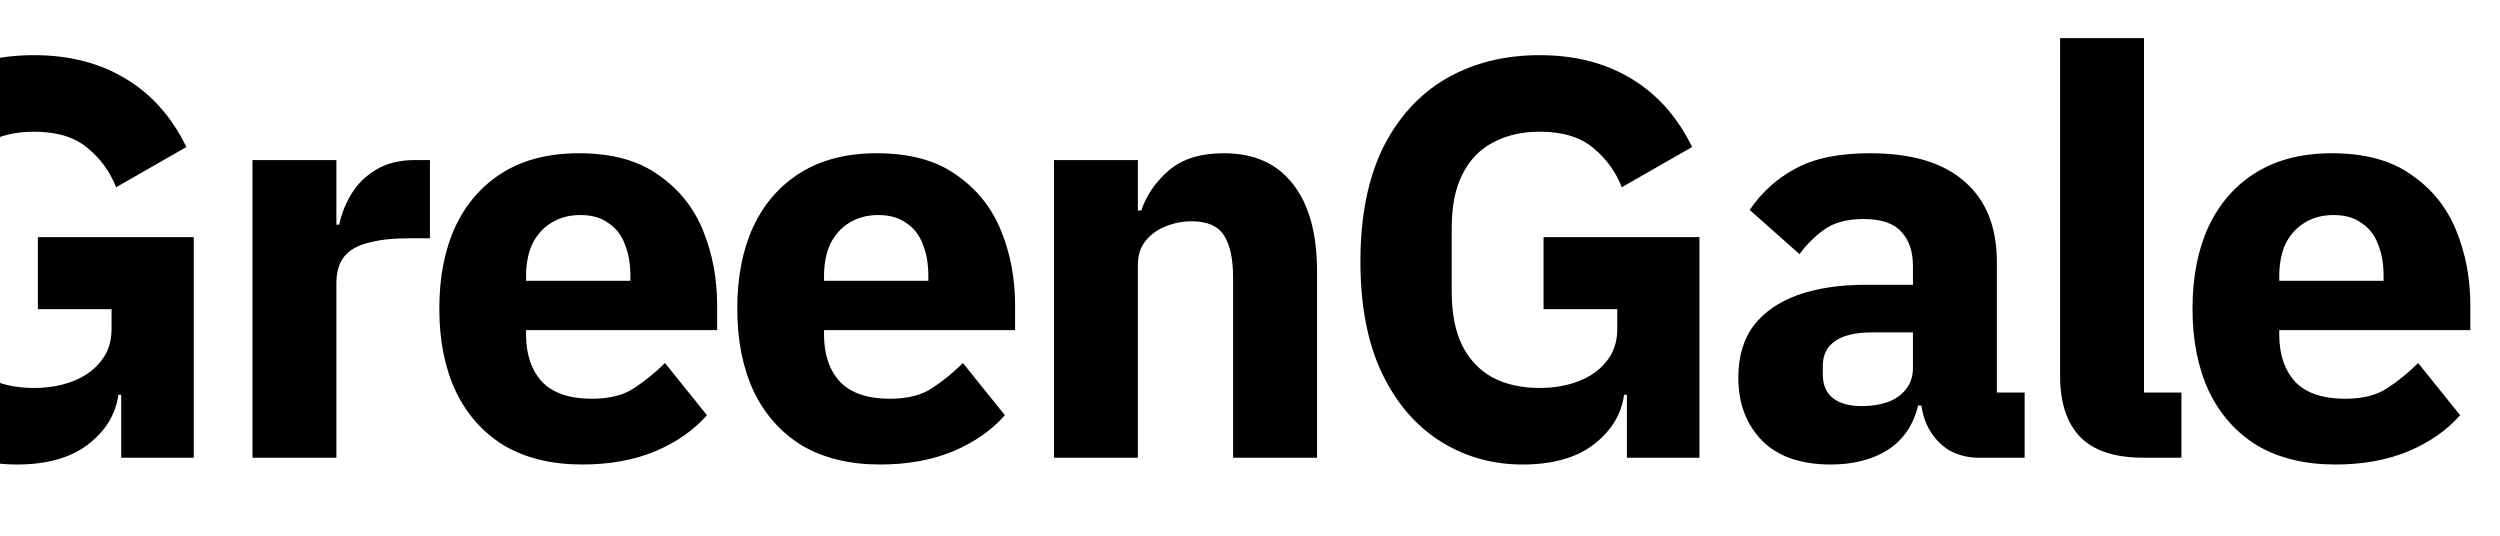
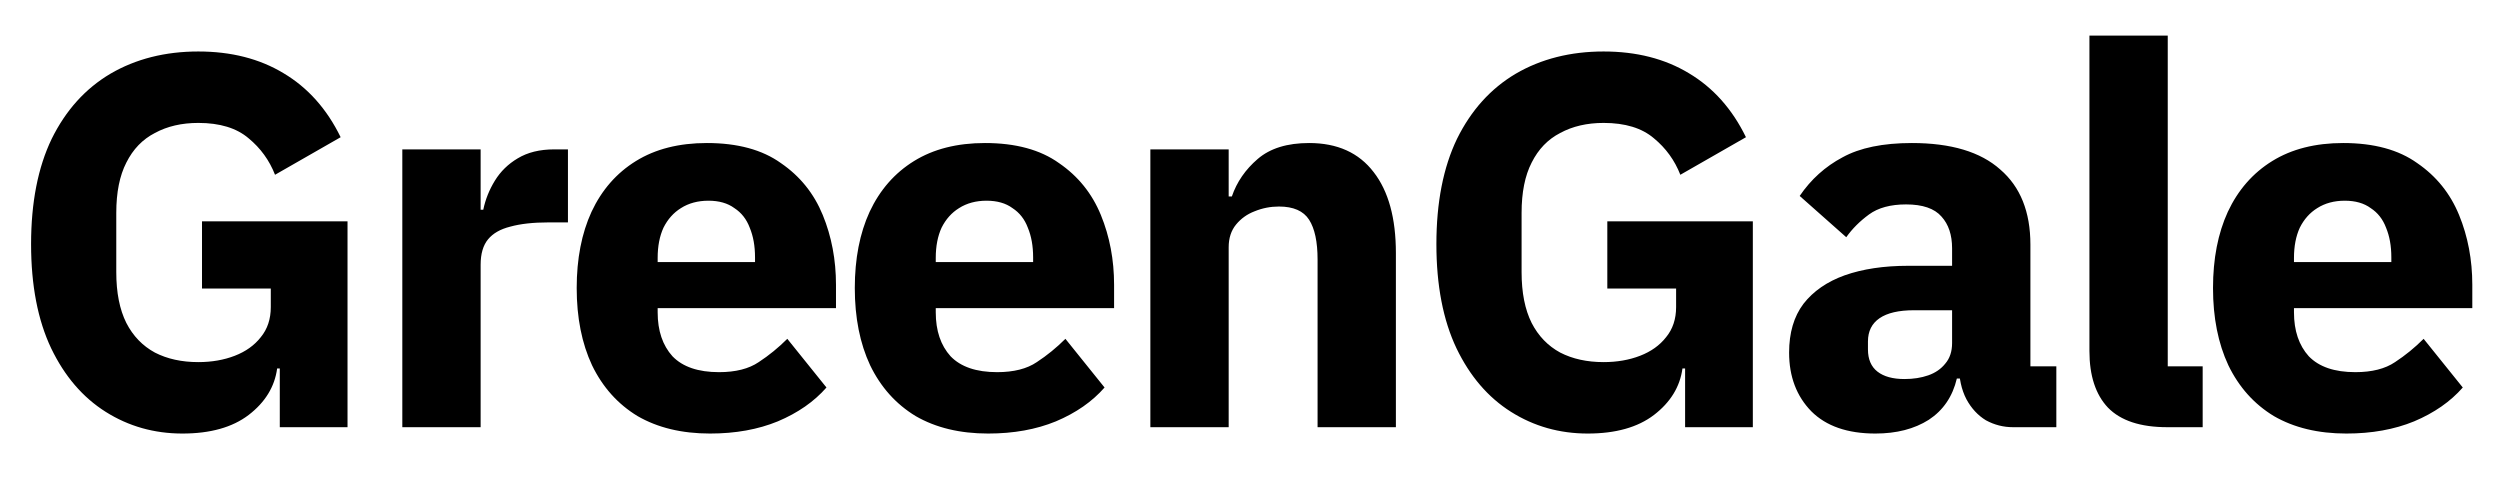
- <svg xmlns="http://www.w3.org/2000/svg" viewBox="48 55 112 24">
+ <svg xmlns="http://www.w3.org/2000/svg" viewBox="40 55 120 24">
  <path fill="currentColor" d="m 201.94,285.374 v -10.656 h -0.48 q -0.672,4.992 -5.184,8.448 -4.416,3.36 -12,3.36 -7.68,0 -13.92,-3.936 -6.24,-3.936 -9.888,-11.52 -3.648,-7.68 -3.648,-18.912 0,-11.328 3.744,-19.104 3.84,-7.776 10.656,-11.808 6.912,-4.032 15.936,-4.032 8.928,0 15.456,3.936 6.624,3.936 10.368,11.616 l -11.904,6.816 q -1.536,-3.936 -4.8,-6.624 -3.264,-2.784 -9.12,-2.784 -4.512,0 -7.872,1.824 -3.36,1.728 -5.184,5.376 -1.824,3.552 -1.824,9.12 v 10.752 q 0,5.568 1.824,9.216 1.824,3.552 5.184,5.376 3.36,1.728 7.872,1.728 3.648,0 6.624,-1.152 2.976,-1.152 4.704,-3.36 1.824,-2.208 1.824,-5.472 v -3.36 h -12.48 v -12.192 h 26.4 v 37.344 z m 36.436,0 h -14.208 v -50.4 h 14.208 v 10.944 h 0.48 q 0.576,-2.784 2.112,-5.28 1.536,-2.496 4.128,-4.032 2.688,-1.632 6.624,-1.632 h 2.496 v 13.248 h -3.552 q -4.128,0 -6.912,0.768 -2.688,0.672 -4.032,2.304 -1.344,1.632 -1.344,4.608 z m 41.62,1.152 q -7.68,0 -13.152,-3.168 -5.376,-3.264 -8.256,-9.216 -2.784,-5.952 -2.784,-14.016 0,-7.968 2.688,-13.824 2.784,-5.952 8.064,-9.216 5.28,-3.264 12.864,-3.264 8.352,0 13.44,3.648 5.184,3.552 7.584,9.408 2.4,5.856 2.4,12.672 v 4.224 h -32.352 v 0.768 q 0,4.992 2.688,7.968 2.784,2.88 8.448,2.88 4.512,0 7.2,-1.824 2.784,-1.824 5.184,-4.224 l 7.104,8.832 q -3.36,3.84 -8.832,6.144 -5.376,2.208 -12.288,2.208 z m -0.288,-42.24 q -2.88,0 -4.992,1.344 -2.016,1.248 -3.168,3.552 -1.056,2.304 -1.056,5.472 v 0.768 h 17.664 v -0.864 q 0,-3.072 -0.96,-5.376 -0.864,-2.304 -2.784,-3.552 -1.824,-1.344 -4.704,-1.344 z m 50.74,42.24 q -7.68,0 -13.152,-3.168 -5.376,-3.264 -8.256,-9.216 -2.784,-5.952 -2.784,-14.016 0,-7.968 2.688,-13.824 2.784,-5.952 8.064,-9.216 5.28,-3.264 12.864,-3.264 8.352,0 13.44,3.648 5.184,3.552 7.584,9.408 2.4,5.856 2.4,12.672 v 4.224 h -32.352 v 0.768 q 0,4.992 2.688,7.968 2.784,2.88 8.448,2.88 4.512,0 7.2,-1.824 2.784,-1.824 5.184,-4.224 l 7.104,8.832 q -3.36,3.84 -8.832,6.144 -5.376,2.208 -12.288,2.208 z m -0.288,-42.24 q -2.88,0 -4.992,1.344 -2.016,1.248 -3.168,3.552 -1.056,2.304 -1.056,5.472 v 0.768 h 17.664 v -0.864 q 0,-3.072 -0.96,-5.376 -0.864,-2.304 -2.784,-3.552 -1.824,-1.344 -4.704,-1.344 z m 43.924,41.088 h -14.208 v -50.4 h 14.208 v 8.544 h 0.576 q 1.344,-3.936 4.704,-6.816 3.36,-2.88 9.312,-2.88 7.68,0 11.712,5.28 4.032,5.184 4.032,14.688 v 31.584 h -14.208 v -30.432 q 0,-4.8 -1.536,-7.2 -1.536,-2.4 -5.472,-2.4 -2.304,0 -4.416,0.864 -2.016,0.768 -3.36,2.4 -1.344,1.632 -1.344,4.128 z m 82.804,0 v -10.656 h -0.48 q -0.672,4.992 -5.184,8.448 -4.416,3.36 -12,3.36 -7.68,0 -13.92,-3.936 -6.24,-3.936 -9.888,-11.52 -3.648,-7.68 -3.648,-18.912 0,-11.328 3.744,-19.104 3.84,-7.776 10.656,-11.808 6.912,-4.032 15.936,-4.032 8.928,0 15.456,3.936 6.624,3.936 10.368,11.616 l -11.904,6.816 q -1.536,-3.936 -4.8,-6.624 -3.264,-2.784 -9.12,-2.784 -4.512,0 -7.872,1.824 -3.36,1.728 -5.184,5.376 -1.824,3.552 -1.824,9.12 v 10.752 q 0,5.568 1.824,9.216 1.824,3.552 5.184,5.376 3.36,1.728 7.872,1.728 3.648,0 6.624,-1.152 2.976,-1.152 4.704,-3.36 1.824,-2.208 1.824,-5.472 v -3.36 h -12.48 v -12.192 h 26.4 v 37.344 z m 67.348,0 h -7.872 q -2.592,0 -4.896,-1.248 -2.208,-1.344 -3.552,-3.84 -1.344,-2.592 -1.344,-6.144 v -1.248 l 3.072,3.648 h -3.456 q -1.152,4.896 -5.088,7.488 -3.936,2.496 -9.696,2.496 -7.584,0 -11.616,-4.032 -4.032,-4.128 -4.032,-10.656 0,-5.376 2.592,-8.832 2.688,-3.456 7.488,-5.184 4.896,-1.728 11.52,-1.728 h 7.968 v -3.168 q 0,-3.648 -1.92,-5.76 -1.92,-2.208 -6.432,-2.208 -4.224,0 -6.72,1.824 -2.496,1.824 -4.128,4.128 l -8.448,-7.488 q 3.072,-4.512 7.776,-7.008 4.704,-2.592 12.576,-2.592 10.656,0 16.032,4.8 5.472,4.704 5.472,13.632 v 22.08 h 4.704 z m -18.912,-21.216 h -6.912 q -4.128,0 -6.24,1.44 -2.112,1.44 -2.112,4.224 v 1.44 q 0,2.688 1.728,4.032 1.728,1.344 4.896,1.344 2.4,0 4.32,-0.672 1.92,-0.672 3.072,-2.112 1.248,-1.44 1.248,-3.744 z m 45.46,21.216 h -6.432 q -7.296,0 -10.752,-3.552 -3.36,-3.552 -3.36,-10.272 v -57.216 h 14.208 v 60 h 6.336 z m 26.068,1.152 q -7.68,0 -13.152,-3.168 -5.376,-3.264 -8.256,-9.216 -2.784,-5.952 -2.784,-14.016 0,-7.968 2.688,-13.824 2.784,-5.952 8.064,-9.216 5.28,-3.264 12.864,-3.264 8.352,0 13.44,3.648 5.184,3.552 7.584,9.408 2.4,5.856 2.4,12.672 v 4.224 h -32.352 v 0.768 q 0,4.992 2.688,7.968 2.784,2.88 8.448,2.88 4.512,0 7.2,-1.824 2.784,-1.824 5.184,-4.224 l 7.104,8.832 q -3.36,3.84 -8.832,6.144 -5.376,2.208 -12.288,2.208 z m -0.288,-42.24 q -2.88,0 -4.992,1.344 -2.016,1.248 -3.168,3.552 -1.056,2.304 -1.056,5.472 v 0.768 h 17.664 v -0.864 q 0,-3.072 -0.96,-5.376 -0.864,-2.304 -2.784,-3.552 -1.824,-1.344 -4.704,-1.344 z" transform="scale(0.2645833)" aria-label="GreenGale" />
</svg>
